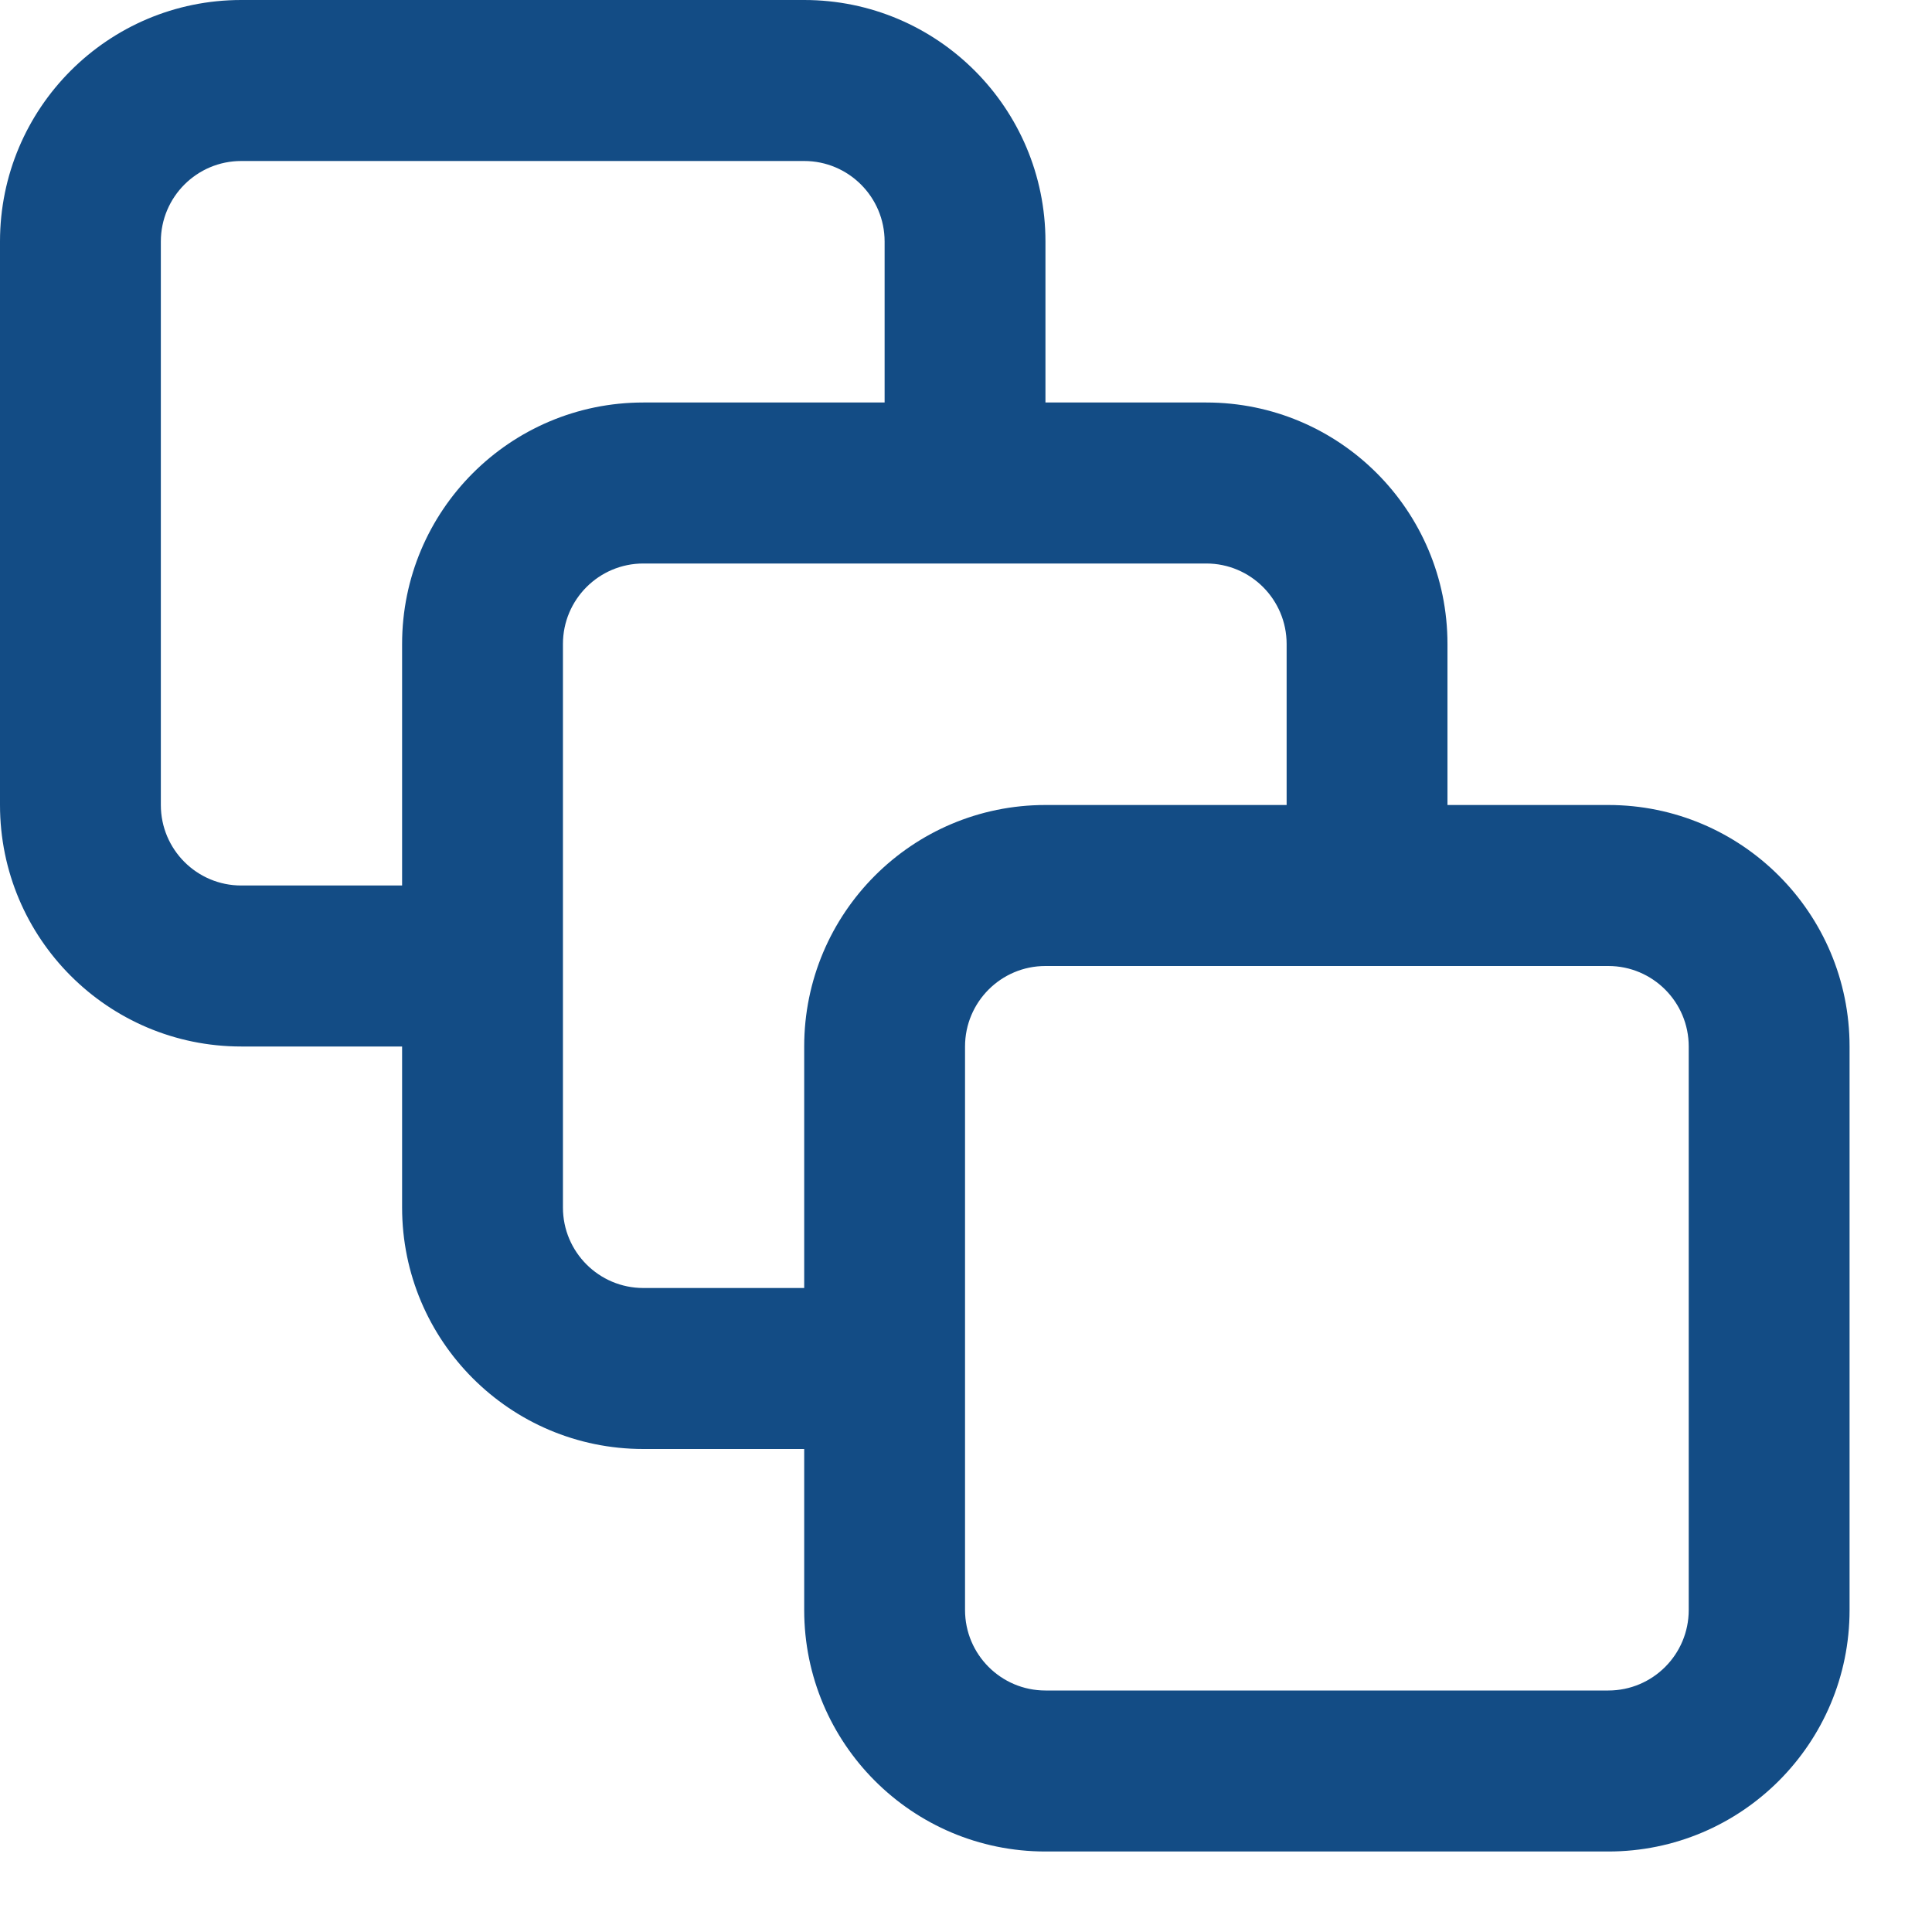
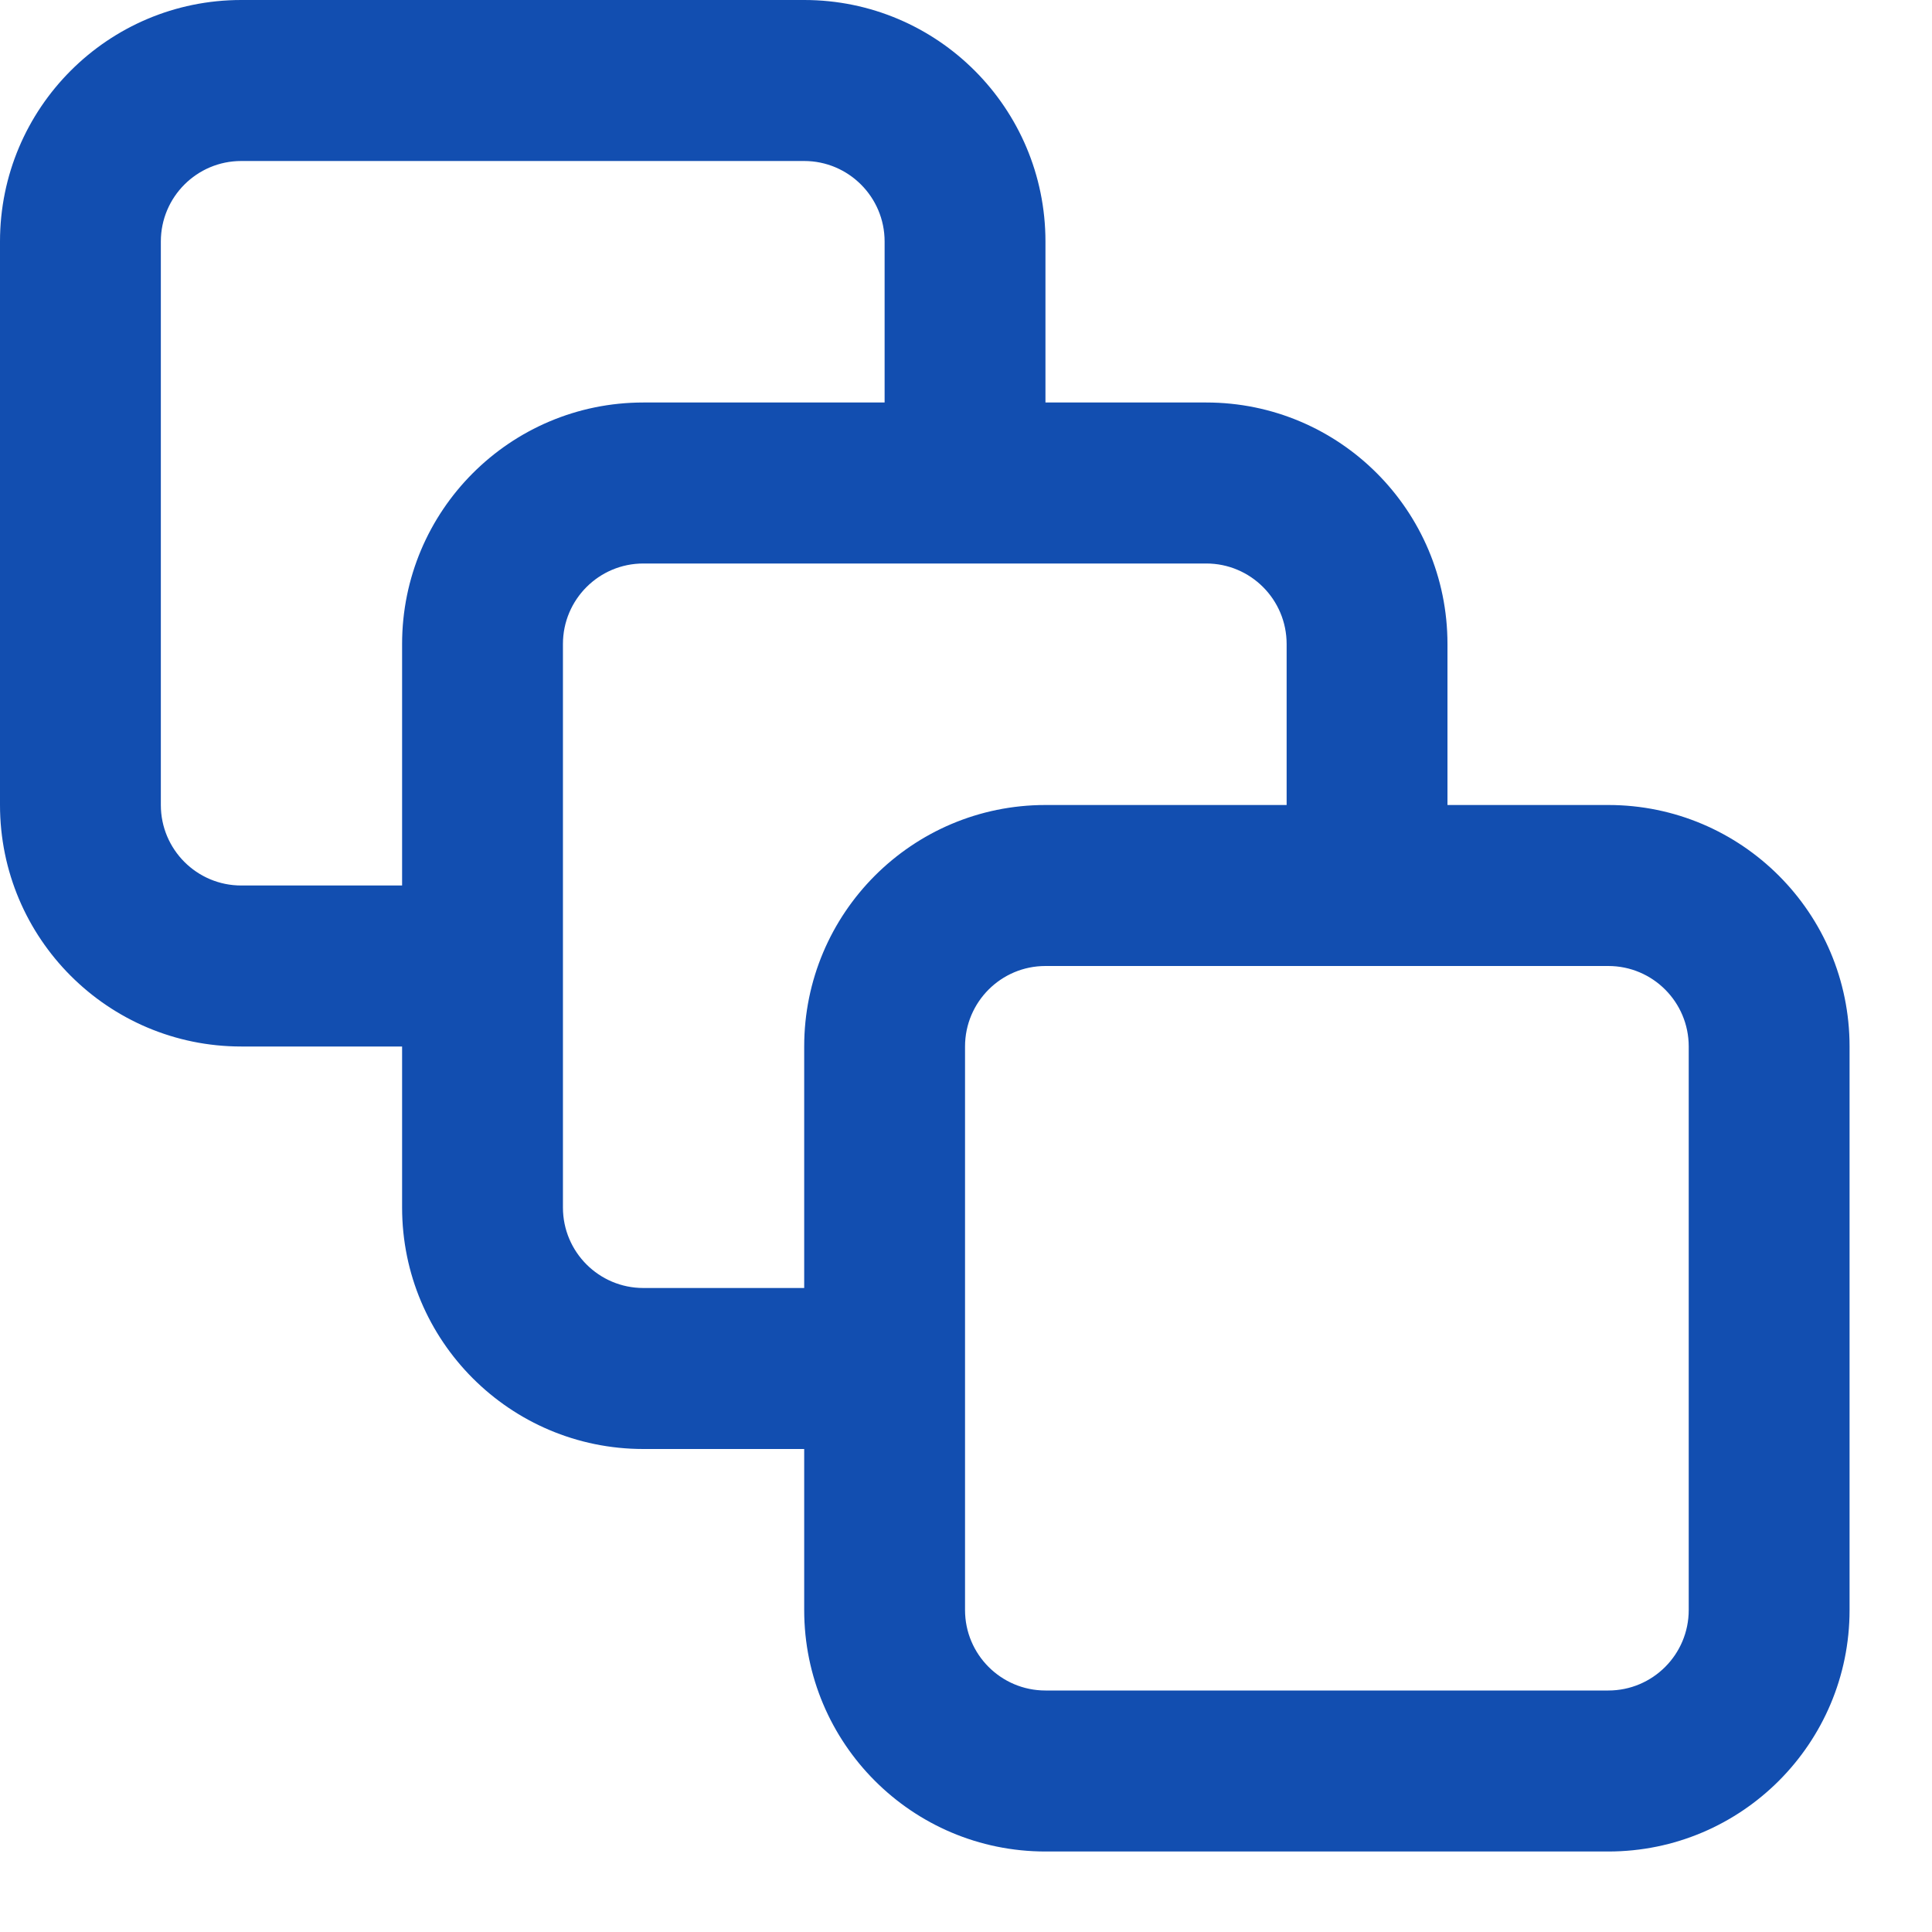
<svg xmlns="http://www.w3.org/2000/svg" width="24" height="24" viewBox="0 0 24 24" fill="none">
-   <path fill-rule="evenodd" clip-rule="evenodd" d="M9.99 18H7.992C6.337 18 4.995 16.657 4.995 15V13H2.997C1.342 13 0 11.657 0 10V3C0 1.343 1.342 0 2.997 0H9.99C11.645 0 12.987 1.343 12.987 3V5H14.985C16.64 5 17.981 6.343 17.981 8V10H19.979C21.634 10 22.976 11.343 22.976 13V20C22.976 21.657 21.634 23 19.979 23H12.987C11.331 23 9.99 21.657 9.99 20V18ZM9.99 16V13C9.99 11.343 11.331 10 12.987 10H15.983V8C15.983 7.448 15.536 7 14.985 7H7.992C7.44 7 6.993 7.448 6.993 8V15C6.993 15.552 7.44 16 7.992 16H9.99ZM4.995 11V8C4.995 6.343 6.337 5 7.992 5H10.989V3C10.989 2.448 10.541 2 9.99 2H2.997C2.445 2 1.998 2.448 1.998 3V10C1.998 10.552 2.445 11 2.997 11H4.995ZM12.987 12C12.435 12 11.988 12.448 11.988 13V20C11.988 20.552 12.435 21 12.987 21H19.979C20.531 21 20.978 20.552 20.978 20V13C20.978 12.448 20.531 12 19.979 12H12.987Z" fill="#134C85" />
+   <path fill-rule="evenodd" clip-rule="evenodd" d="M9.99 18H7.992C6.337 18 4.995 16.657 4.995 15V13H2.997C1.342 13 0 11.657 0 10V3C0 1.343 1.342 0 2.997 0H9.99C11.645 0 12.987 1.343 12.987 3V5H14.985C16.64 5 17.981 6.343 17.981 8V10H19.979C21.634 10 22.976 11.343 22.976 13V20C22.976 21.657 21.634 23 19.979 23H12.987C11.331 23 9.99 21.657 9.99 20V18ZM9.99 16V13C9.99 11.343 11.331 10 12.987 10H15.983V8C15.983 7.448 15.536 7 14.985 7H7.992C7.44 7 6.993 7.448 6.993 8V15C6.993 15.552 7.44 16 7.992 16H9.99ZM4.995 11V8C4.995 6.343 6.337 5 7.992 5H10.989V3C10.989 2.448 10.541 2 9.99 2H2.997C2.445 2 1.998 2.448 1.998 3V10C1.998 10.552 2.445 11 2.997 11H4.995ZM12.987 12C12.435 12 11.988 12.448 11.988 13V20C11.988 20.552 12.435 21 12.987 21H19.979C20.531 21 20.978 20.552 20.978 20V13C20.978 12.448 20.531 12 19.979 12H12.987Z" fill="#124eb0" />
</svg>
